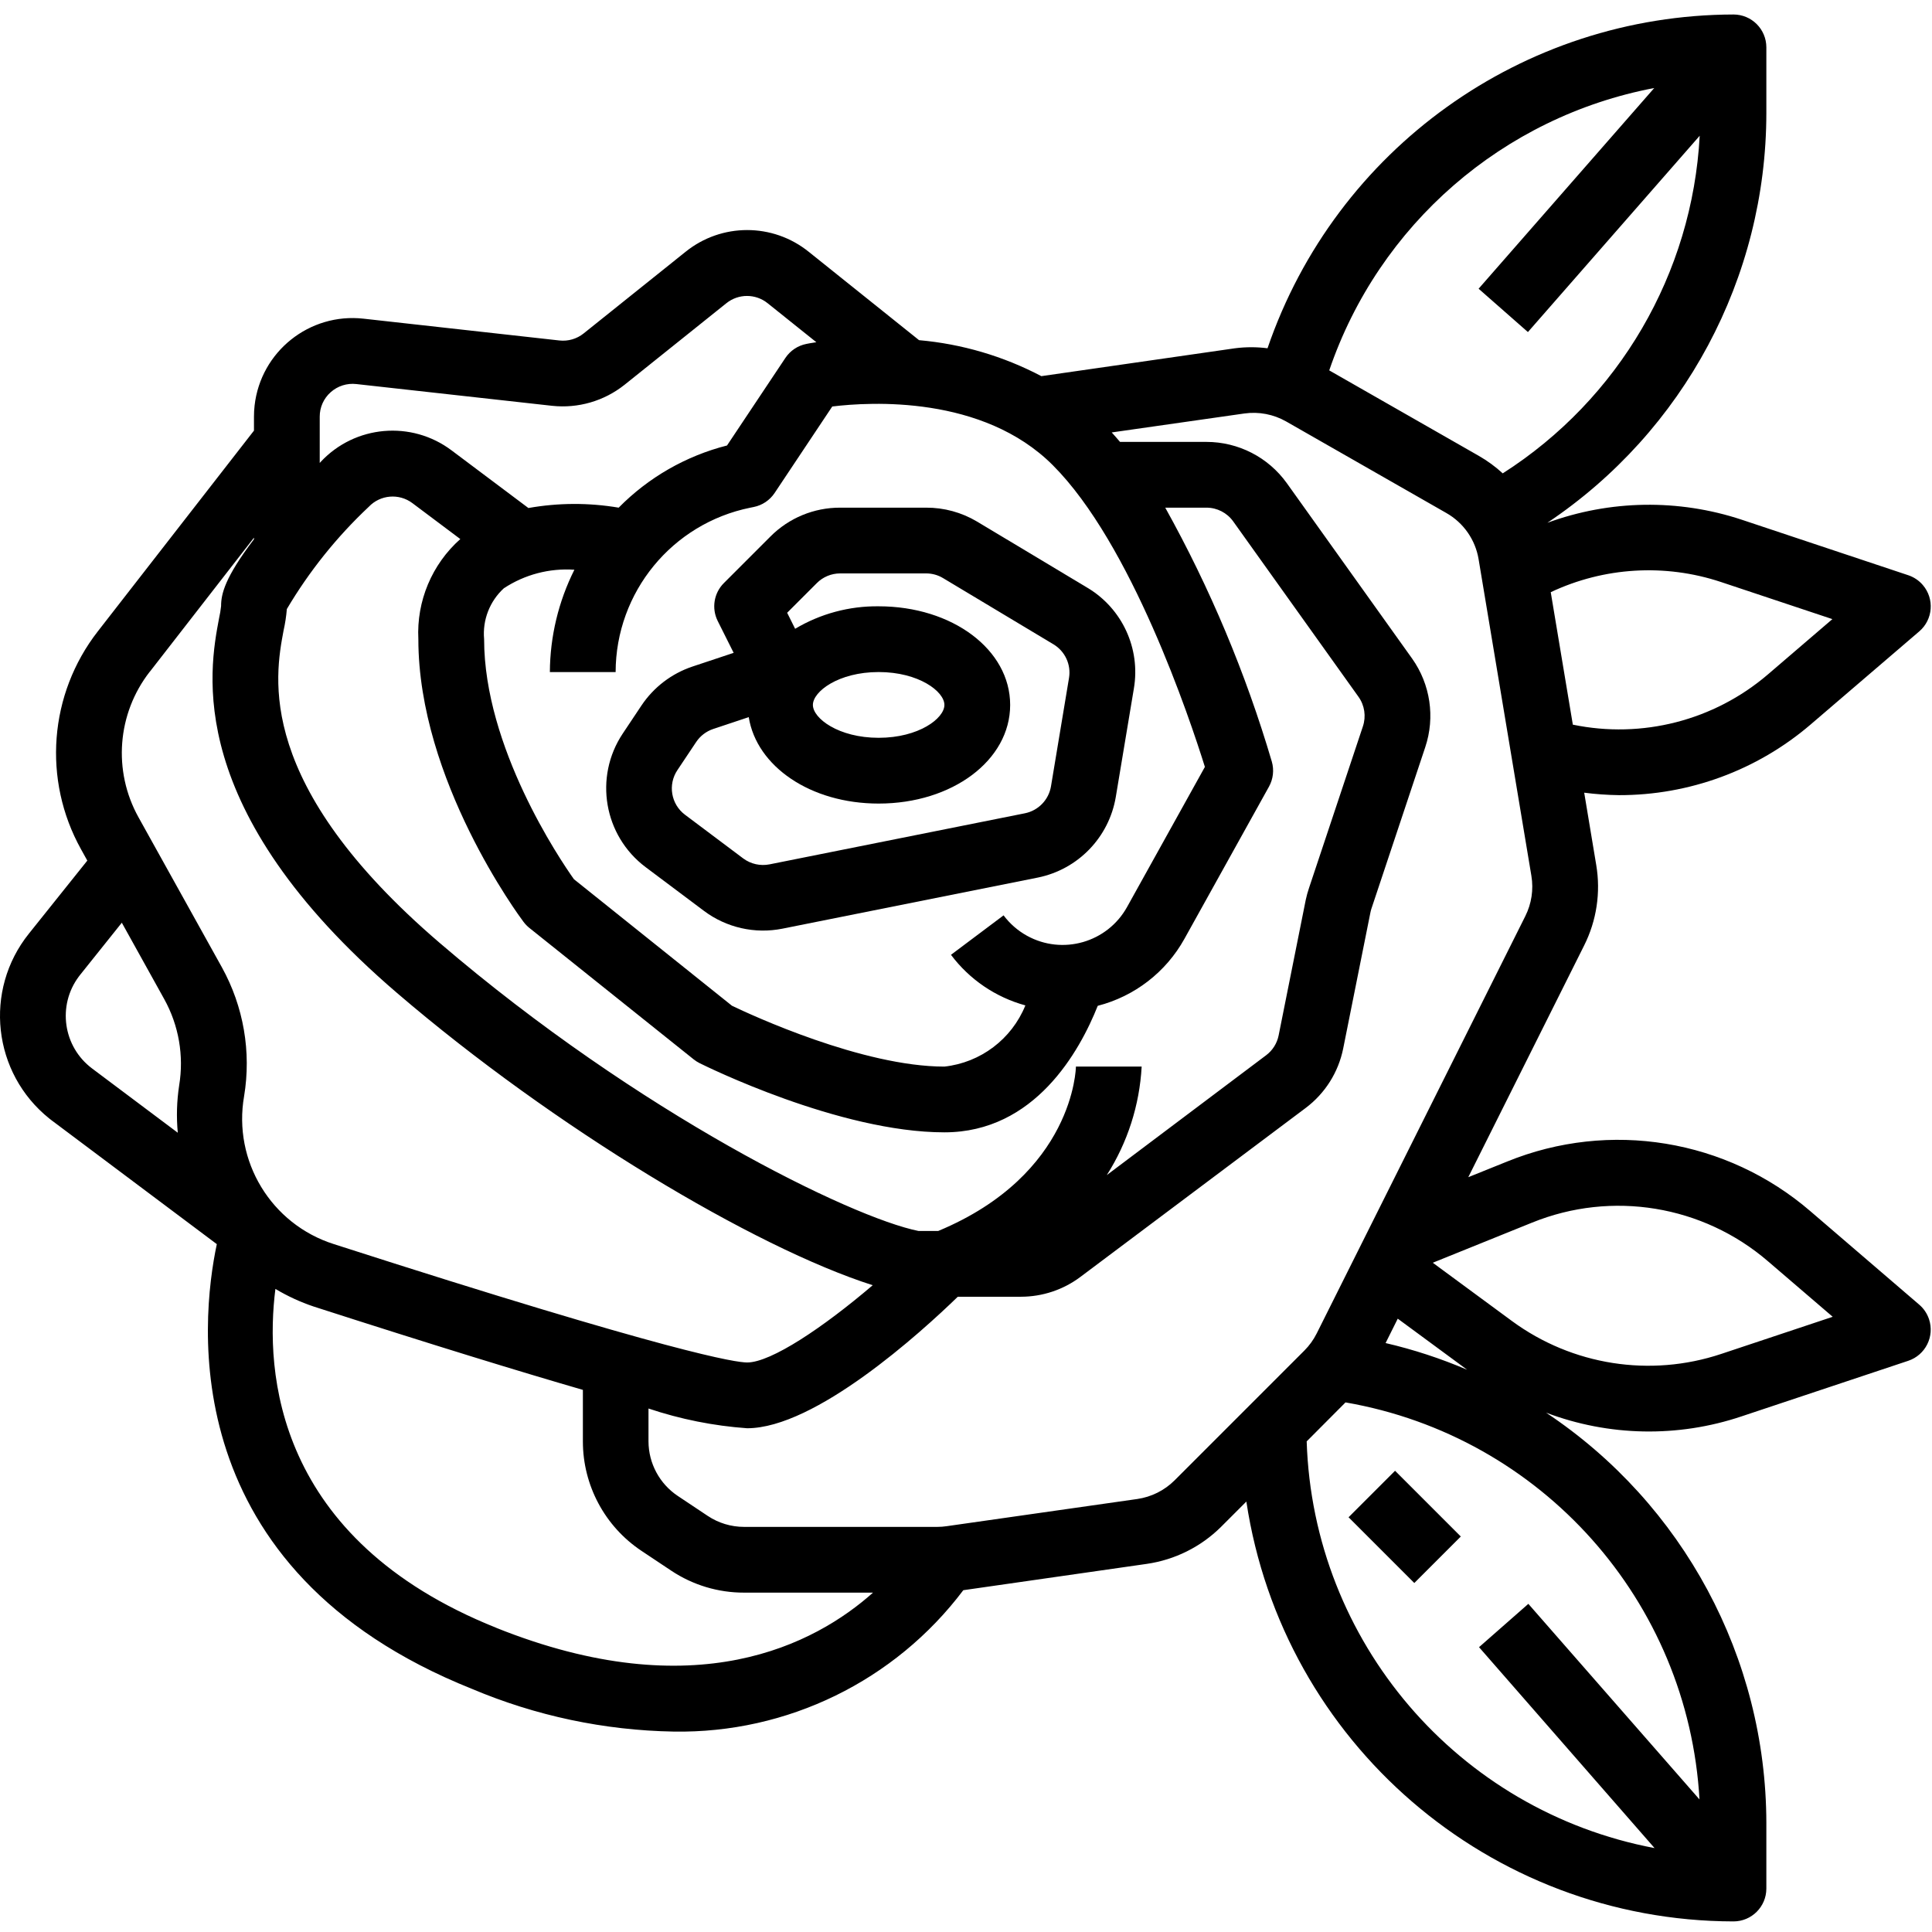
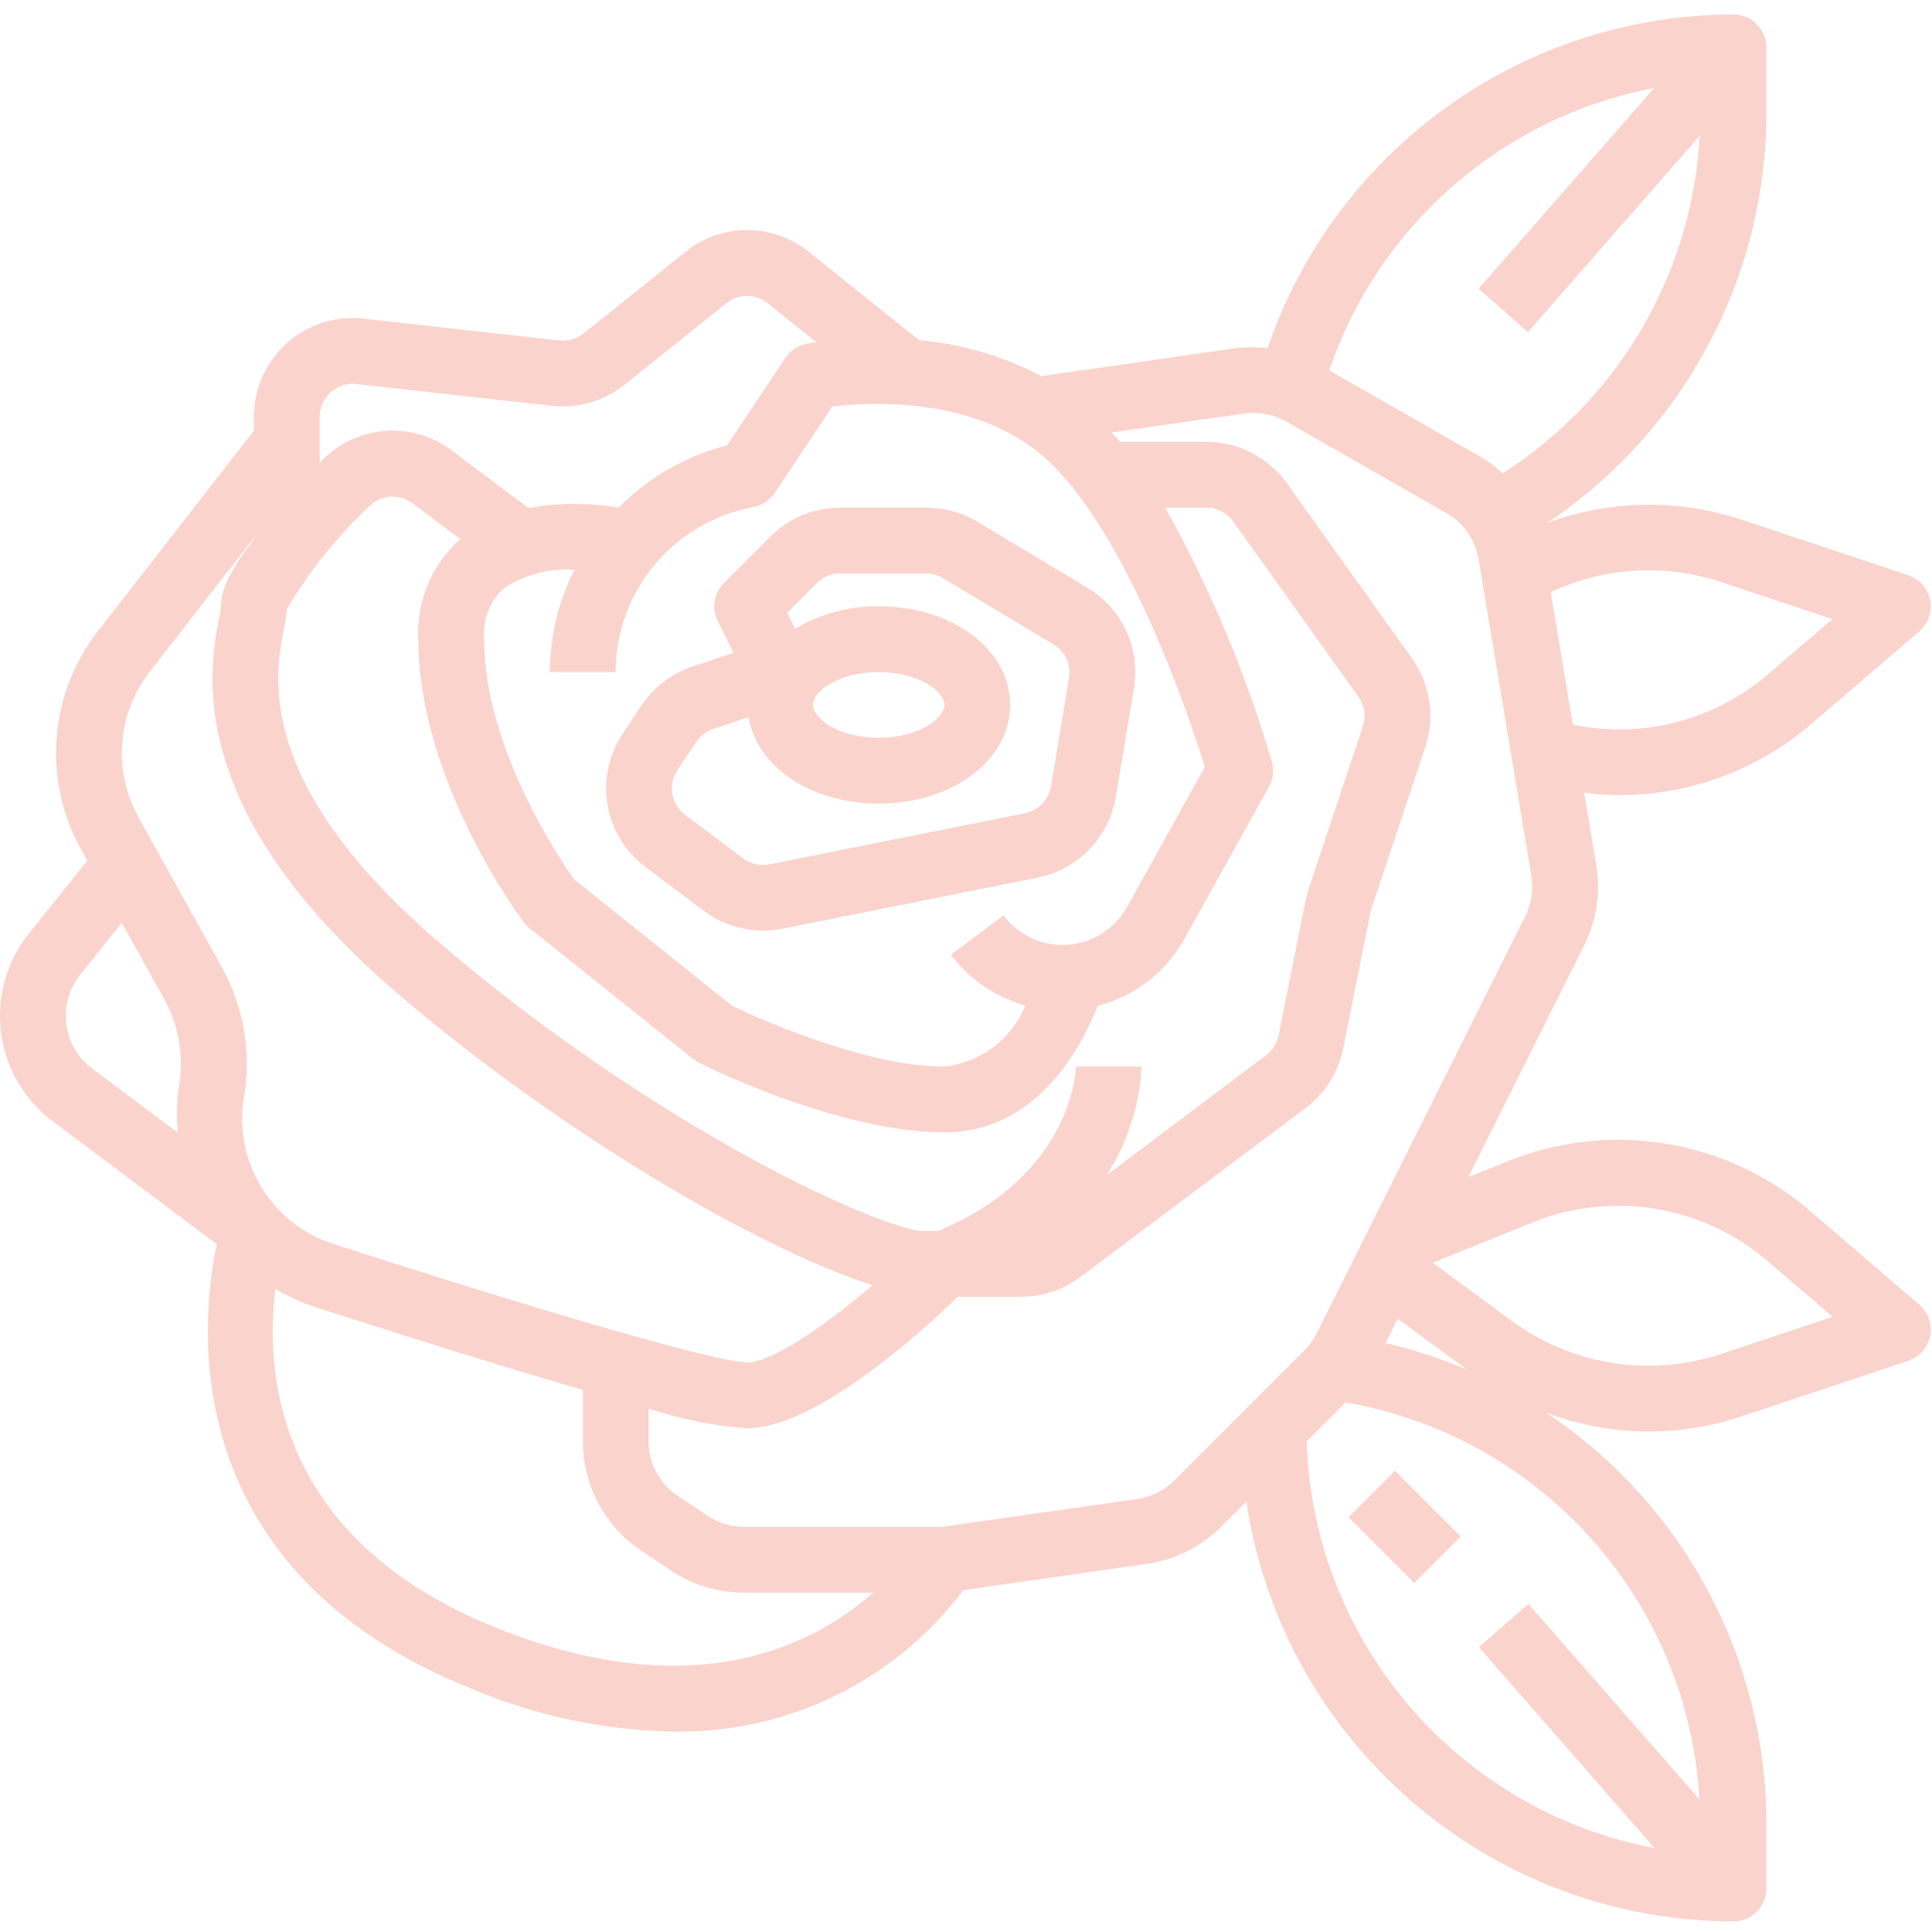
<svg xmlns="http://www.w3.org/2000/svg" height="583pt" version="1.1" viewBox="0 -4 583.377 583" width="583pt">
  <g id="surface1">
-     <path d="M 194.965 257.66 L 212.547 270.844 C 219.324 275.93 227.945 277.887 236.254 276.227 L 313.383 260.797 C 325.504 258.336 334.863 248.664 336.918 236.465 L 342.379 203.703 C 344.434 191.629 338.848 179.535 328.324 173.273 L 294.984 153.281 C 290.352 150.527 285.055 149.082 279.668 149.102 L 253.688 149.102 C 245.777 149.078 238.191 152.219 232.621 157.828 L 218.582 171.867 C 215.559 174.883 214.809 179.5 216.715 183.32 L 221.531 192.941 L 209.062 197.09 C 202.785 199.199 197.387 203.324 193.703 208.824 L 188.043 217.312 C 179.277 230.469 182.316 248.18 194.965 257.66 Z M 204.566 228.324 L 210.223 219.848 C 211.453 218.012 213.254 216.637 215.348 215.934 L 226.086 212.352 C 228.461 227.234 244.73 238.453 265.312 238.453 C 287.578 238.453 305.023 225.367 305.023 208.668 C 305.023 191.969 287.582 178.887 265.312 178.887 C 256.441 178.781 247.715 181.133 240.094 185.676 L 237.684 180.84 L 246.617 171.906 C 248.484 170.02 251.031 168.957 253.688 168.957 L 279.668 168.957 C 281.465 168.957 283.23 169.445 284.77 170.379 L 318.109 190.371 C 321.605 192.473 323.465 196.496 322.793 200.52 L 317.344 233.281 C 316.648 237.344 313.527 240.559 309.492 241.383 L 232.363 256.809 C 229.582 257.359 226.699 256.711 224.422 255.023 L 206.84 241.828 C 202.602 238.652 201.602 232.711 204.566 228.324 Z M 245.457 208.668 C 245.457 204.617 253.191 198.738 265.312 198.738 C 277.434 198.738 285.168 204.617 285.168 208.668 C 285.168 212.719 277.434 218.594 265.312 218.594 C 253.191 218.594 245.457 212.719 245.457 208.668 Z M 245.457 208.668 " style=" stroke:none;fill-rule:nonzero;fill:rgb(0%,0%,0%);fill-opacity:1;" />
-     <path d="M 407.203 453.957 L 421.242 439.918 L 441.094 459.77 L 427.055 473.809 Z M 407.203 453.957 " style=" stroke:none;fill-rule:nonzero;fill:rgb(0%,0%,0%);fill-opacity:1;" />
-     <path d="M 15.887 334.324 L 65.469 371.484 C 60.504 394.883 52.652 469.836 142.484 505.766 C 161.789 513.93 182.477 518.309 203.434 518.672 C 237.73 519.246 270.234 503.379 290.875 475.98 L 346.242 468.039 C 354.734 466.82 362.609 462.902 368.699 456.859 L 376.344 449.215 C 387.332 522.004 449.82 575.863 523.43 575.992 C 528.914 575.992 533.359 571.547 533.359 566.066 L 533.359 546.211 C 533.258 496.414 508.305 449.953 466.844 422.371 C 485.809 429.555 506.672 429.945 525.895 423.484 L 576.195 406.715 C 581.398 404.984 584.211 399.363 582.48 394.16 C 581.91 392.453 580.891 390.93 579.523 389.762 L 546.672 361.555 C 521.383 339.77 486.031 333.969 455.109 346.535 L 443.355 351.27 L 478.34 281.301 C 482.105 273.797 483.387 265.289 481.992 257.008 L 478.359 235.168 C 481.832 235.617 485.332 235.863 488.832 235.91 C 510.039 235.957 530.555 228.406 546.672 214.625 L 579.531 186.461 C 583.695 182.891 584.176 176.625 580.605 172.461 C 579.438 171.094 577.914 170.074 576.207 169.504 L 525.902 152.734 C 506.805 146.418 486.129 146.75 467.238 153.668 C 508.52 126.035 533.316 79.648 533.359 29.973 L 533.359 10.113 C 533.359 4.633 528.914 0.188 523.43 0.188 C 459.832 0.328 403.332 40.805 382.734 100.973 C 379.477 100.555 376.176 100.555 372.918 100.973 L 314.441 109.391 C 302.973 103.359 290.422 99.664 277.512 98.527 L 244.215 71.855 C 233.355 63.086 217.852 63.086 206.996 71.855 L 176.223 96.504 C 174.164 98.148 171.543 98.91 168.926 98.621 L 109.793 92.039 C 93.449 90.199 78.707 101.965 76.871 118.309 C 76.746 119.414 76.684 120.527 76.688 121.641 L 76.688 125.84 L 29.539 186.449 C 14.793 205.383 12.797 231.305 24.477 252.27 L 26.363 255.676 L 8.711 277.746 C -4.996 294.867 -2.227 319.855 14.895 333.562 C 15.223 333.824 15.555 334.082 15.887 334.332 Z M 149.914 487.359 C 82.852 460.555 80.012 409.832 83.16 385.004 C 86.824 387.195 90.715 388.988 94.766 390.344 C 131.188 402.078 157.238 410.051 176.004 415.492 L 176.004 431.051 C 176.004 444.324 182.637 456.723 193.684 464.09 L 202.699 470.094 C 209.211 474.43 216.863 476.734 224.688 476.715 L 263.613 476.715 C 246.141 492.293 210.055 511.465 149.871 487.359 Z M 513.266 539.27 L 461.492 480.102 L 446.602 493.184 L 499.605 553.852 C 440.145 542.582 396.484 491.535 394.559 431.047 L 406.285 419.273 C 465.492 429.527 509.801 479.266 513.176 539.262 Z M 462.637 364.98 C 486.691 355.227 514.18 359.734 533.855 376.664 L 553.395 393.422 L 519.719 404.641 C 498.301 411.777 474.754 408.074 456.559 394.715 L 432.633 377.102 Z M 443.02 409.418 C 435.059 406.012 426.816 403.312 418.387 401.355 L 422.059 393.988 Z M 519.621 171.539 L 553.297 182.758 L 533.758 199.516 C 517.535 213.375 495.82 218.953 474.926 214.625 L 468.254 174.625 C 484.344 167.043 502.734 165.938 519.621 171.539 Z M 499.508 22.387 L 446.473 82.992 L 461.363 96.078 L 513.234 36.801 C 511 78.383 488.855 116.336 453.762 138.746 C 451.559 136.723 449.137 134.953 446.543 133.465 L 401.371 107.652 C 416.363 63.648 453.836 31.086 499.508 22.387 Z M 375.727 120.668 C 380.098 120.051 384.551 120.902 388.387 123.09 L 436.734 150.719 C 441.918 153.668 445.5 158.801 446.473 164.688 L 462.414 260.293 C 463.102 264.43 462.457 268.684 460.578 272.434 L 397.578 398.465 C 396.621 400.371 395.367 402.109 393.863 403.617 L 354.66 442.824 C 351.617 445.852 347.68 447.82 343.43 448.441 L 285.852 456.652 C 284.922 456.793 283.98 456.859 283.043 456.863 L 224.688 456.863 C 220.766 456.867 216.934 455.707 213.676 453.527 L 204.664 447.52 C 199.152 443.848 195.836 437.672 195.816 431.051 L 195.816 421.121 C 205.453 424.355 215.461 426.355 225.602 427.078 C 246.18 427.078 277.961 398.289 289.215 387.367 L 308.328 387.367 C 314.77 387.355 321.035 385.27 326.195 381.41 L 394.262 330.363 C 400.117 325.965 404.152 319.566 405.59 312.383 L 413.797 271.383 C 413.875 270.98 413.977 270.586 414.105 270.199 L 430.367 221.406 C 433.383 212.371 431.906 202.441 426.398 194.672 L 388.57 141.715 C 382.965 133.891 373.926 129.246 364.301 129.246 L 338.199 129.246 C 337.375 128.254 336.52 127.332 335.688 126.387 Z M 85.621 186.223 C 86.102 184.078 86.434 181.906 86.613 179.719 C 93.363 168.312 101.695 157.918 111.352 148.844 C 114.82 145.184 120.484 144.707 124.52 147.73 L 138.992 158.582 C 130.406 166.219 125.746 177.336 126.324 188.812 C 126.324 231.344 156.793 272.461 158.094 274.191 C 158.598 274.859 159.18 275.461 159.828 275.988 L 209.469 315.699 C 210.016 316.137 210.609 316.512 211.234 316.828 C 212.941 317.672 253.398 337.727 285.168 337.727 C 312.457 337.727 326 313.254 331.469 299.523 C 342.598 296.66 352.062 289.348 357.641 279.301 L 383.172 233.348 C 384.453 231.043 384.762 228.324 384.035 225.793 C 376.168 199.117 365.375 173.398 351.852 149.102 L 364.301 149.102 C 367.5 149.102 370.508 150.645 372.371 153.25 L 410.195 206.203 C 412.051 208.793 412.547 212.117 411.535 215.141 L 395.273 263.922 C 394.871 265.102 394.539 266.301 394.281 267.516 L 386.082 308.5 C 385.594 310.879 384.254 312.996 382.309 314.453 L 334.207 350.633 C 340.473 340.797 344.098 329.512 344.73 317.871 L 324.879 317.871 C 324.879 318.199 324.332 350.434 283.301 367.508 L 277.344 367.508 C 257.055 363.438 193.109 332.234 132.797 280.551 C 76.855 232.613 83.02 200.102 85.621 186.223 Z M 185.891 198.738 C 185.945 174.625 202.957 153.879 226.594 149.102 L 227.586 148.902 C 230.164 148.387 232.43 146.867 233.891 144.684 L 251.305 118.555 C 262.73 117.152 296.762 115.137 317.887 136.266 C 341.625 160.004 359.238 212.707 363.824 227.383 L 340.336 269.664 C 334.379 280.418 320.832 284.305 310.078 278.352 C 307.324 276.824 304.922 274.73 303.035 272.207 L 287.152 284.121 C 292.734 291.566 300.641 296.941 309.617 299.398 C 305.484 309.586 296.094 316.68 285.164 317.875 C 260.465 317.875 226.91 302.336 221.012 299.496 L 173.293 261.285 C 169.012 255.258 146.18 221.445 146.18 188.812 C 145.66 183.043 147.863 177.359 152.137 173.445 C 158.434 169.297 165.918 167.328 173.441 167.848 C 168.629 177.438 166.098 188.012 166.035 198.742 L 185.891 198.742 Z M 99.848 114.246 C 101.949 112.363 104.754 111.465 107.562 111.773 L 166.691 118.344 C 174.539 119.195 182.402 116.918 188.582 112 L 219.355 87.352 C 222.984 84.449 228.141 84.449 231.766 87.352 L 246.5 99.145 C 244.812 99.395 243.75 99.602 243.473 99.664 C 240.891 100.176 238.621 101.695 237.156 103.883 L 219.527 130.328 C 207.113 133.484 195.801 139.977 186.812 149.102 C 177.789 147.574 168.566 147.613 159.555 149.211 L 136.41 131.848 C 124.27 122.676 107.164 124.172 96.801 135.312 L 96.543 135.602 L 96.543 121.641 C 96.527 118.816 97.73 116.121 99.848 114.246 Z M 45.246 198.633 L 76.684 158.176 L 76.684 158.641 C 67.828 170.289 66.758 175.223 66.758 178.824 C 66.625 180.07 66.418 181.305 66.141 182.527 C 63.164 198.301 55.223 240.207 119.859 295.625 C 167.316 336.328 227.805 372.496 263.516 383.891 C 248.613 396.617 232.828 407.219 225.602 407.219 C 222.375 407.219 203.84 404.641 100.82 371.48 C 81.879 365.473 70.293 346.383 73.707 326.805 C 75.918 313.449 73.555 299.734 66.996 287.891 L 41.832 242.617 C 34.027 228.605 35.363 211.281 45.227 198.629 L 45.246 198.629 Z M 24.207 290.156 L 36.785 274.43 L 49.602 297.52 C 53.988 305.441 55.574 314.609 54.102 323.539 C 53.375 328.273 53.234 333.078 53.684 337.848 L 27.801 318.438 C 19.031 311.859 17.25 299.414 23.832 290.641 C 23.953 290.477 24.082 290.316 24.207 290.156 Z M 24.207 290.156 " style=" stroke:none;fill-rule:nonzero;fill:rgb(0%,0%,0%);fill-opacity:1;" />
+     <path d="M 194.965 257.66 L 212.547 270.844 C 219.324 275.93 227.945 277.887 236.254 276.227 L 313.383 260.797 C 325.504 258.336 334.863 248.664 336.918 236.465 L 342.379 203.703 C 344.434 191.629 338.848 179.535 328.324 173.273 L 294.984 153.281 C 290.352 150.527 285.055 149.082 279.668 149.102 L 253.688 149.102 C 245.777 149.078 238.191 152.219 232.621 157.828 L 218.582 171.867 C 215.559 174.883 214.809 179.5 216.715 183.32 L 221.531 192.941 L 209.062 197.09 C 202.785 199.199 197.387 203.324 193.703 208.824 L 188.043 217.312 C 179.277 230.469 182.316 248.18 194.965 257.66 Z M 204.566 228.324 L 210.223 219.848 C 211.453 218.012 213.254 216.637 215.348 215.934 L 226.086 212.352 C 228.461 227.234 244.73 238.453 265.312 238.453 C 287.578 238.453 305.023 225.367 305.023 208.668 C 305.023 191.969 287.582 178.887 265.312 178.887 C 256.441 178.781 247.715 181.133 240.094 185.676 L 237.684 180.84 L 246.617 171.906 C 248.484 170.02 251.031 168.957 253.688 168.957 L 279.668 168.957 C 281.465 168.957 283.23 169.445 284.77 170.379 L 318.109 190.371 C 321.605 192.473 323.465 196.496 322.793 200.52 L 317.344 233.281 C 316.648 237.344 313.527 240.559 309.492 241.383 L 232.363 256.809 C 229.582 257.359 226.699 256.711 224.422 255.023 L 206.84 241.828 C 202.602 238.652 201.602 232.711 204.566 228.324 Z M 245.457 208.668 C 245.457 204.617 253.191 198.738 265.312 198.738 C 277.434 198.738 285.168 204.617 285.168 208.668 C 285.168 212.719 277.434 218.594 265.312 218.594 C 253.191 218.594 245.457 212.719 245.457 208.668 Z M 245.457 208.668 " style=" stroke:none;fill-rule:nonzero;fill:#fad3cc;fill-opacity:1;" />
+     <path d="M 407.203 453.957 L 421.242 439.918 L 441.094 459.77 L 427.055 473.809 Z M 407.203 453.957 " style=" stroke:none;fill-rule:nonzero;fill:#fad3cc;fill-opacity:1;" />
+     <path d="M 15.887 334.324 L 65.469 371.484 C 60.504 394.883 52.652 469.836 142.484 505.766 C 161.789 513.93 182.477 518.309 203.434 518.672 C 237.73 519.246 270.234 503.379 290.875 475.98 L 346.242 468.039 C 354.734 466.82 362.609 462.902 368.699 456.859 L 376.344 449.215 C 387.332 522.004 449.82 575.863 523.43 575.992 C 528.914 575.992 533.359 571.547 533.359 566.066 L 533.359 546.211 C 533.258 496.414 508.305 449.953 466.844 422.371 C 485.809 429.555 506.672 429.945 525.895 423.484 L 576.195 406.715 C 581.398 404.984 584.211 399.363 582.48 394.16 C 581.91 392.453 580.891 390.93 579.523 389.762 L 546.672 361.555 C 521.383 339.77 486.031 333.969 455.109 346.535 L 443.355 351.27 L 478.34 281.301 C 482.105 273.797 483.387 265.289 481.992 257.008 L 478.359 235.168 C 481.832 235.617 485.332 235.863 488.832 235.91 C 510.039 235.957 530.555 228.406 546.672 214.625 L 579.531 186.461 C 583.695 182.891 584.176 176.625 580.605 172.461 C 579.438 171.094 577.914 170.074 576.207 169.504 L 525.902 152.734 C 506.805 146.418 486.129 146.75 467.238 153.668 C 508.52 126.035 533.316 79.648 533.359 29.973 L 533.359 10.113 C 533.359 4.633 528.914 0.188 523.43 0.188 C 459.832 0.328 403.332 40.805 382.734 100.973 C 379.477 100.555 376.176 100.555 372.918 100.973 L 314.441 109.391 C 302.973 103.359 290.422 99.664 277.512 98.527 L 244.215 71.855 C 233.355 63.086 217.852 63.086 206.996 71.855 L 176.223 96.504 C 174.164 98.148 171.543 98.91 168.926 98.621 L 109.793 92.039 C 93.449 90.199 78.707 101.965 76.871 118.309 C 76.746 119.414 76.684 120.527 76.688 121.641 L 76.688 125.84 L 29.539 186.449 C 14.793 205.383 12.797 231.305 24.477 252.27 L 26.363 255.676 L 8.711 277.746 C -4.996 294.867 -2.227 319.855 14.895 333.562 C 15.223 333.824 15.555 334.082 15.887 334.332 Z M 149.914 487.359 C 82.852 460.555 80.012 409.832 83.16 385.004 C 86.824 387.195 90.715 388.988 94.766 390.344 C 131.188 402.078 157.238 410.051 176.004 415.492 L 176.004 431.051 C 176.004 444.324 182.637 456.723 193.684 464.09 L 202.699 470.094 C 209.211 474.43 216.863 476.734 224.688 476.715 L 263.613 476.715 C 246.141 492.293 210.055 511.465 149.871 487.359 Z M 513.266 539.27 L 461.492 480.102 L 446.602 493.184 L 499.605 553.852 C 440.145 542.582 396.484 491.535 394.559 431.047 L 406.285 419.273 C 465.492 429.527 509.801 479.266 513.176 539.262 Z M 462.637 364.98 C 486.691 355.227 514.18 359.734 533.855 376.664 L 553.395 393.422 L 519.719 404.641 C 498.301 411.777 474.754 408.074 456.559 394.715 L 432.633 377.102 Z M 443.02 409.418 C 435.059 406.012 426.816 403.312 418.387 401.355 L 422.059 393.988 Z M 519.621 171.539 L 553.297 182.758 L 533.758 199.516 C 517.535 213.375 495.82 218.953 474.926 214.625 L 468.254 174.625 C 484.344 167.043 502.734 165.938 519.621 171.539 Z M 499.508 22.387 L 446.473 82.992 L 461.363 96.078 L 513.234 36.801 C 511 78.383 488.855 116.336 453.762 138.746 C 451.559 136.723 449.137 134.953 446.543 133.465 L 401.371 107.652 C 416.363 63.648 453.836 31.086 499.508 22.387 Z M 375.727 120.668 C 380.098 120.051 384.551 120.902 388.387 123.09 L 436.734 150.719 C 441.918 153.668 445.5 158.801 446.473 164.688 L 462.414 260.293 C 463.102 264.43 462.457 268.684 460.578 272.434 L 397.578 398.465 C 396.621 400.371 395.367 402.109 393.863 403.617 L 354.66 442.824 C 351.617 445.852 347.68 447.82 343.43 448.441 L 285.852 456.652 C 284.922 456.793 283.98 456.859 283.043 456.863 L 224.688 456.863 C 220.766 456.867 216.934 455.707 213.676 453.527 L 204.664 447.52 C 199.152 443.848 195.836 437.672 195.816 431.051 L 195.816 421.121 C 205.453 424.355 215.461 426.355 225.602 427.078 C 246.18 427.078 277.961 398.289 289.215 387.367 L 308.328 387.367 C 314.77 387.355 321.035 385.27 326.195 381.41 L 394.262 330.363 C 400.117 325.965 404.152 319.566 405.59 312.383 L 413.797 271.383 C 413.875 270.98 413.977 270.586 414.105 270.199 L 430.367 221.406 C 433.383 212.371 431.906 202.441 426.398 194.672 L 388.57 141.715 C 382.965 133.891 373.926 129.246 364.301 129.246 L 338.199 129.246 C 337.375 128.254 336.52 127.332 335.688 126.387 Z M 85.621 186.223 C 86.102 184.078 86.434 181.906 86.613 179.719 C 93.363 168.312 101.695 157.918 111.352 148.844 C 114.82 145.184 120.484 144.707 124.52 147.73 L 138.992 158.582 C 130.406 166.219 125.746 177.336 126.324 188.812 C 126.324 231.344 156.793 272.461 158.094 274.191 C 158.598 274.859 159.18 275.461 159.828 275.988 L 209.469 315.699 C 210.016 316.137 210.609 316.512 211.234 316.828 C 212.941 317.672 253.398 337.727 285.168 337.727 C 312.457 337.727 326 313.254 331.469 299.523 C 342.598 296.66 352.062 289.348 357.641 279.301 L 383.172 233.348 C 384.453 231.043 384.762 228.324 384.035 225.793 C 376.168 199.117 365.375 173.398 351.852 149.102 L 364.301 149.102 C 367.5 149.102 370.508 150.645 372.371 153.25 L 410.195 206.203 C 412.051 208.793 412.547 212.117 411.535 215.141 L 395.273 263.922 C 394.871 265.102 394.539 266.301 394.281 267.516 L 386.082 308.5 C 385.594 310.879 384.254 312.996 382.309 314.453 L 334.207 350.633 C 340.473 340.797 344.098 329.512 344.73 317.871 L 324.879 317.871 C 324.879 318.199 324.332 350.434 283.301 367.508 L 277.344 367.508 C 257.055 363.438 193.109 332.234 132.797 280.551 C 76.855 232.613 83.02 200.102 85.621 186.223 Z M 185.891 198.738 C 185.945 174.625 202.957 153.879 226.594 149.102 L 227.586 148.902 C 230.164 148.387 232.43 146.867 233.891 144.684 L 251.305 118.555 C 262.73 117.152 296.762 115.137 317.887 136.266 C 341.625 160.004 359.238 212.707 363.824 227.383 L 340.336 269.664 C 334.379 280.418 320.832 284.305 310.078 278.352 C 307.324 276.824 304.922 274.73 303.035 272.207 L 287.152 284.121 C 292.734 291.566 300.641 296.941 309.617 299.398 C 305.484 309.586 296.094 316.68 285.164 317.875 C 260.465 317.875 226.91 302.336 221.012 299.496 L 173.293 261.285 C 169.012 255.258 146.18 221.445 146.18 188.812 C 145.66 183.043 147.863 177.359 152.137 173.445 C 158.434 169.297 165.918 167.328 173.441 167.848 C 168.629 177.438 166.098 188.012 166.035 198.742 L 185.891 198.742 Z M 99.848 114.246 C 101.949 112.363 104.754 111.465 107.562 111.773 L 166.691 118.344 C 174.539 119.195 182.402 116.918 188.582 112 L 219.355 87.352 C 222.984 84.449 228.141 84.449 231.766 87.352 L 246.5 99.145 C 244.812 99.395 243.75 99.602 243.473 99.664 C 240.891 100.176 238.621 101.695 237.156 103.883 L 219.527 130.328 C 207.113 133.484 195.801 139.977 186.812 149.102 C 177.789 147.574 168.566 147.613 159.555 149.211 L 136.41 131.848 C 124.27 122.676 107.164 124.172 96.801 135.312 L 96.543 135.602 L 96.543 121.641 C 96.527 118.816 97.73 116.121 99.848 114.246 Z M 45.246 198.633 L 76.684 158.176 L 76.684 158.641 C 67.828 170.289 66.758 175.223 66.758 178.824 C 66.625 180.07 66.418 181.305 66.141 182.527 C 63.164 198.301 55.223 240.207 119.859 295.625 C 167.316 336.328 227.805 372.496 263.516 383.891 C 248.613 396.617 232.828 407.219 225.602 407.219 C 222.375 407.219 203.84 404.641 100.82 371.48 C 81.879 365.473 70.293 346.383 73.707 326.805 C 75.918 313.449 73.555 299.734 66.996 287.891 L 41.832 242.617 C 34.027 228.605 35.363 211.281 45.227 198.629 L 45.246 198.629 Z M 24.207 290.156 L 36.785 274.43 L 49.602 297.52 C 53.988 305.441 55.574 314.609 54.102 323.539 C 53.375 328.273 53.234 333.078 53.684 337.848 L 27.801 318.438 C 19.031 311.859 17.25 299.414 23.832 290.641 C 23.953 290.477 24.082 290.316 24.207 290.156 Z M 24.207 290.156 " style=" stroke:none;fill-rule:nonzero;fill:#fad3cc;fill-opacity:1;" />
  </g>
</svg>
